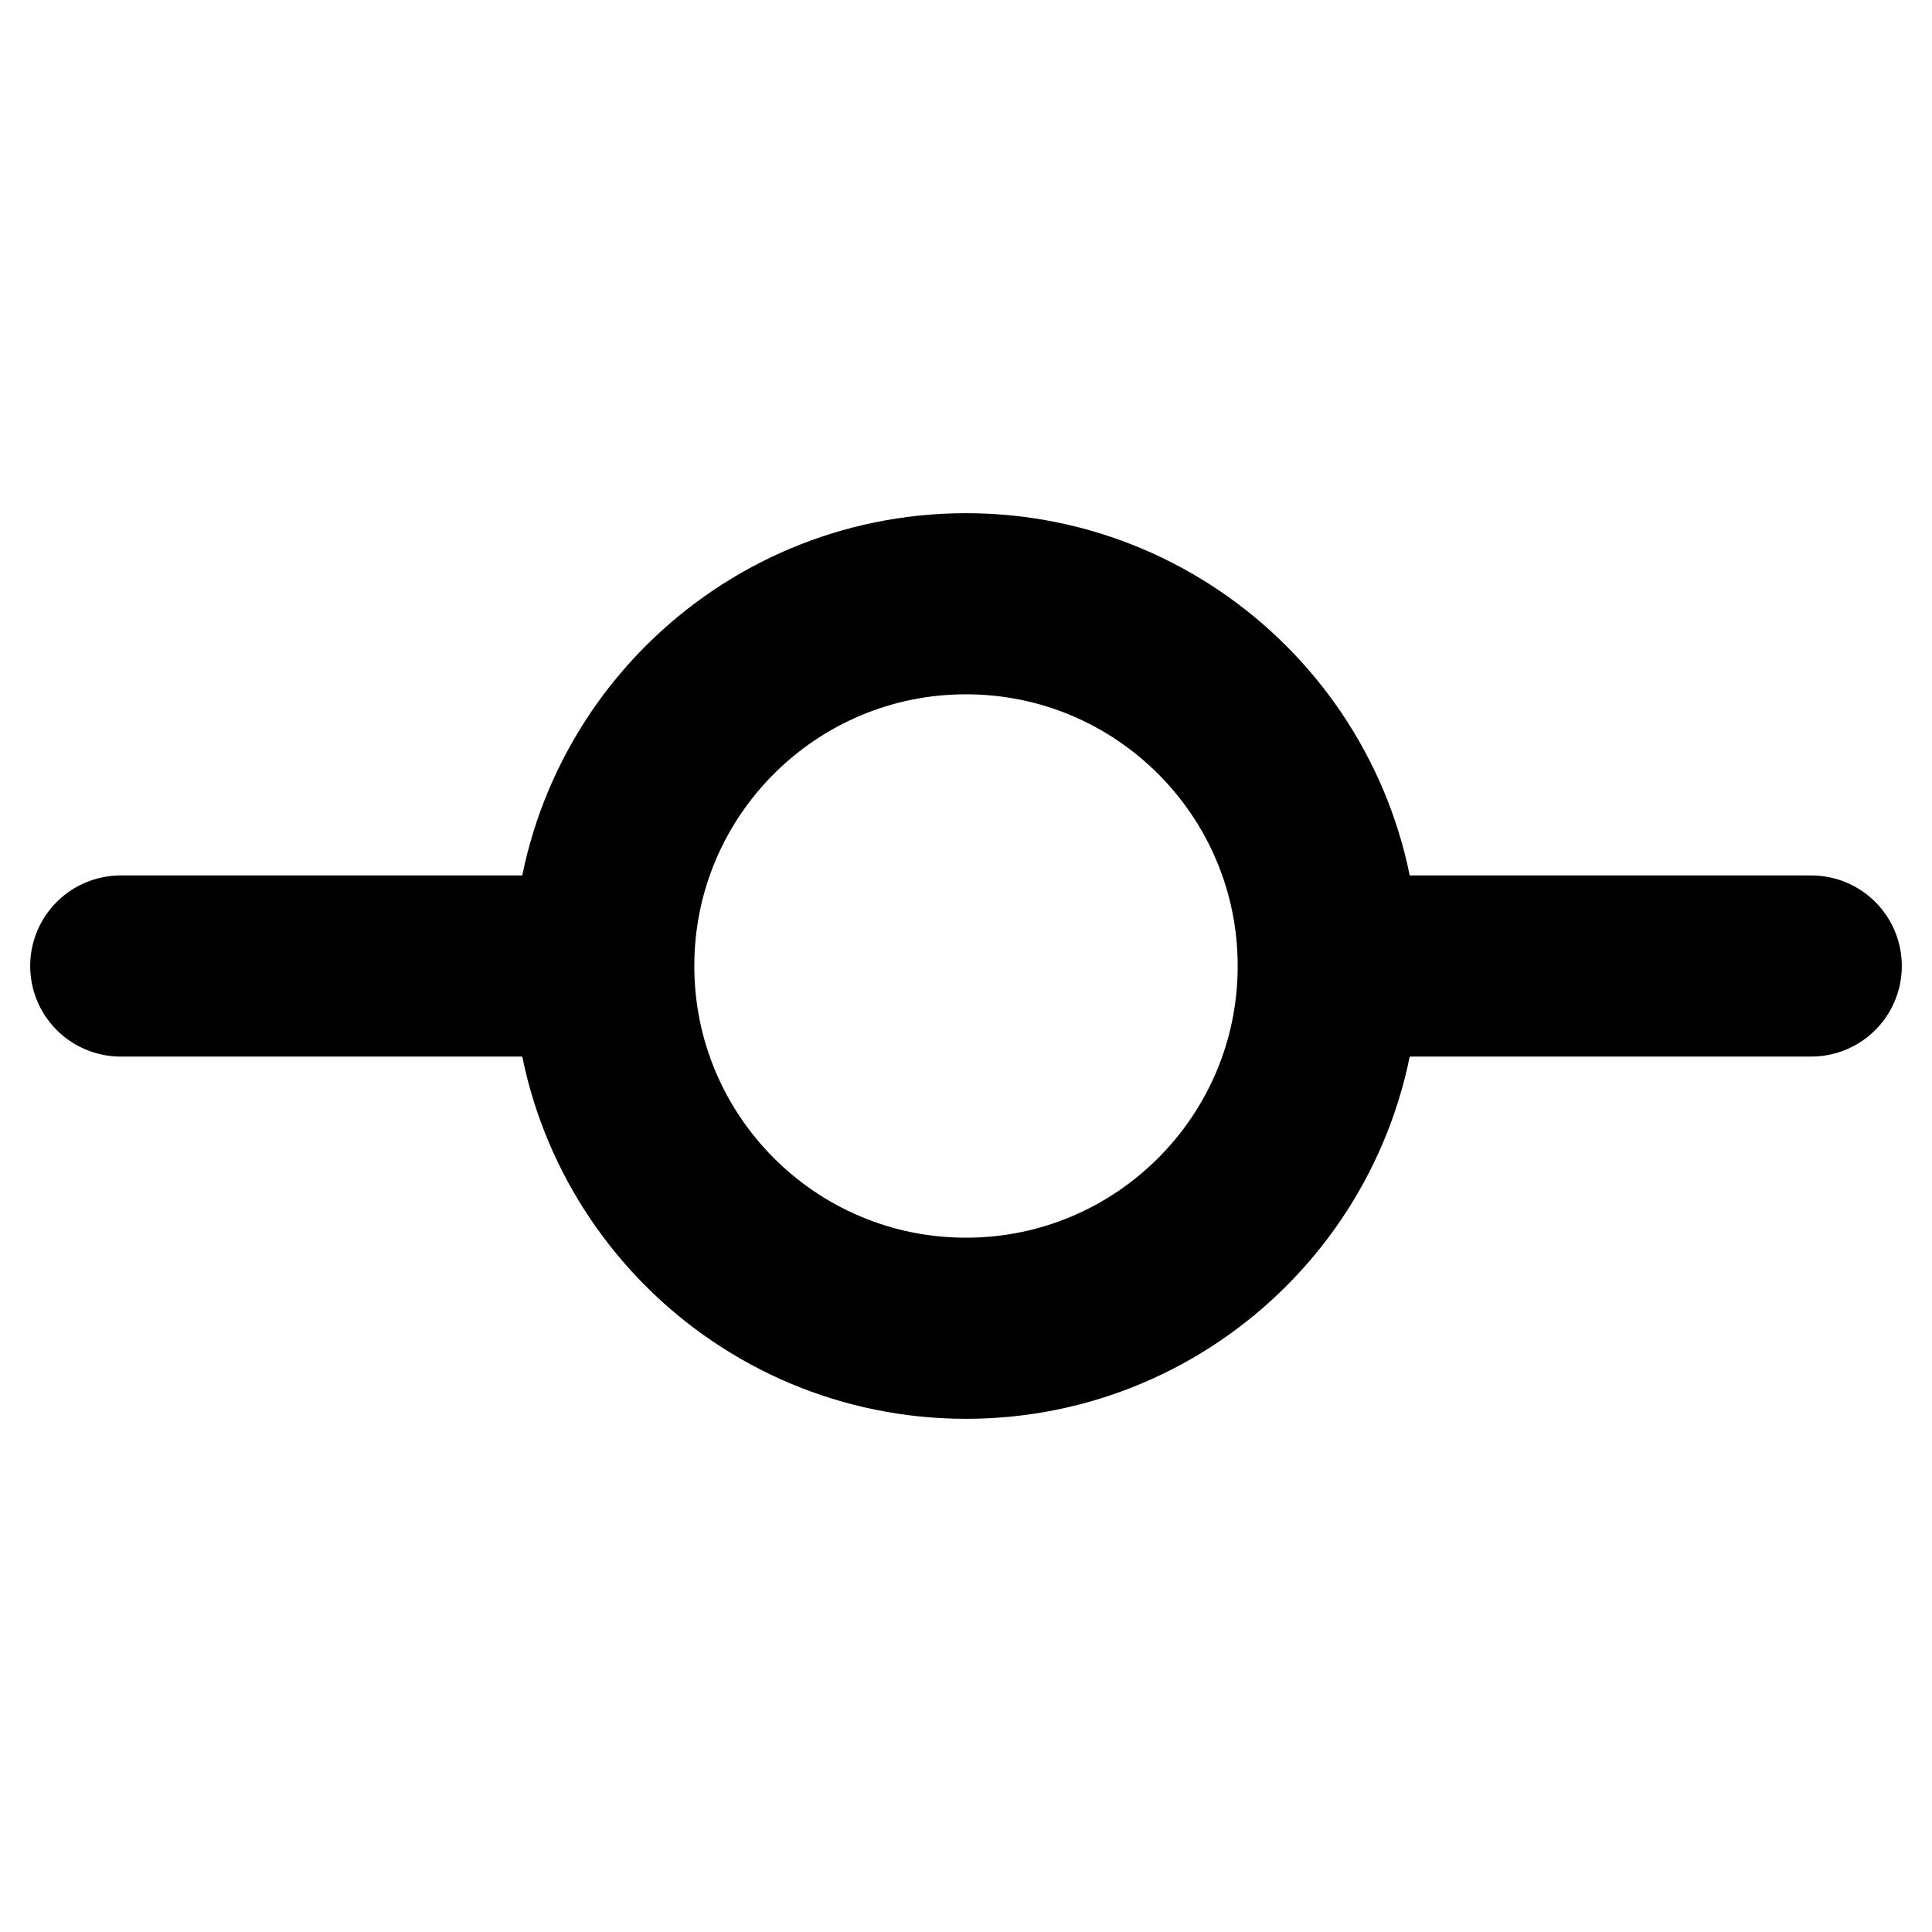
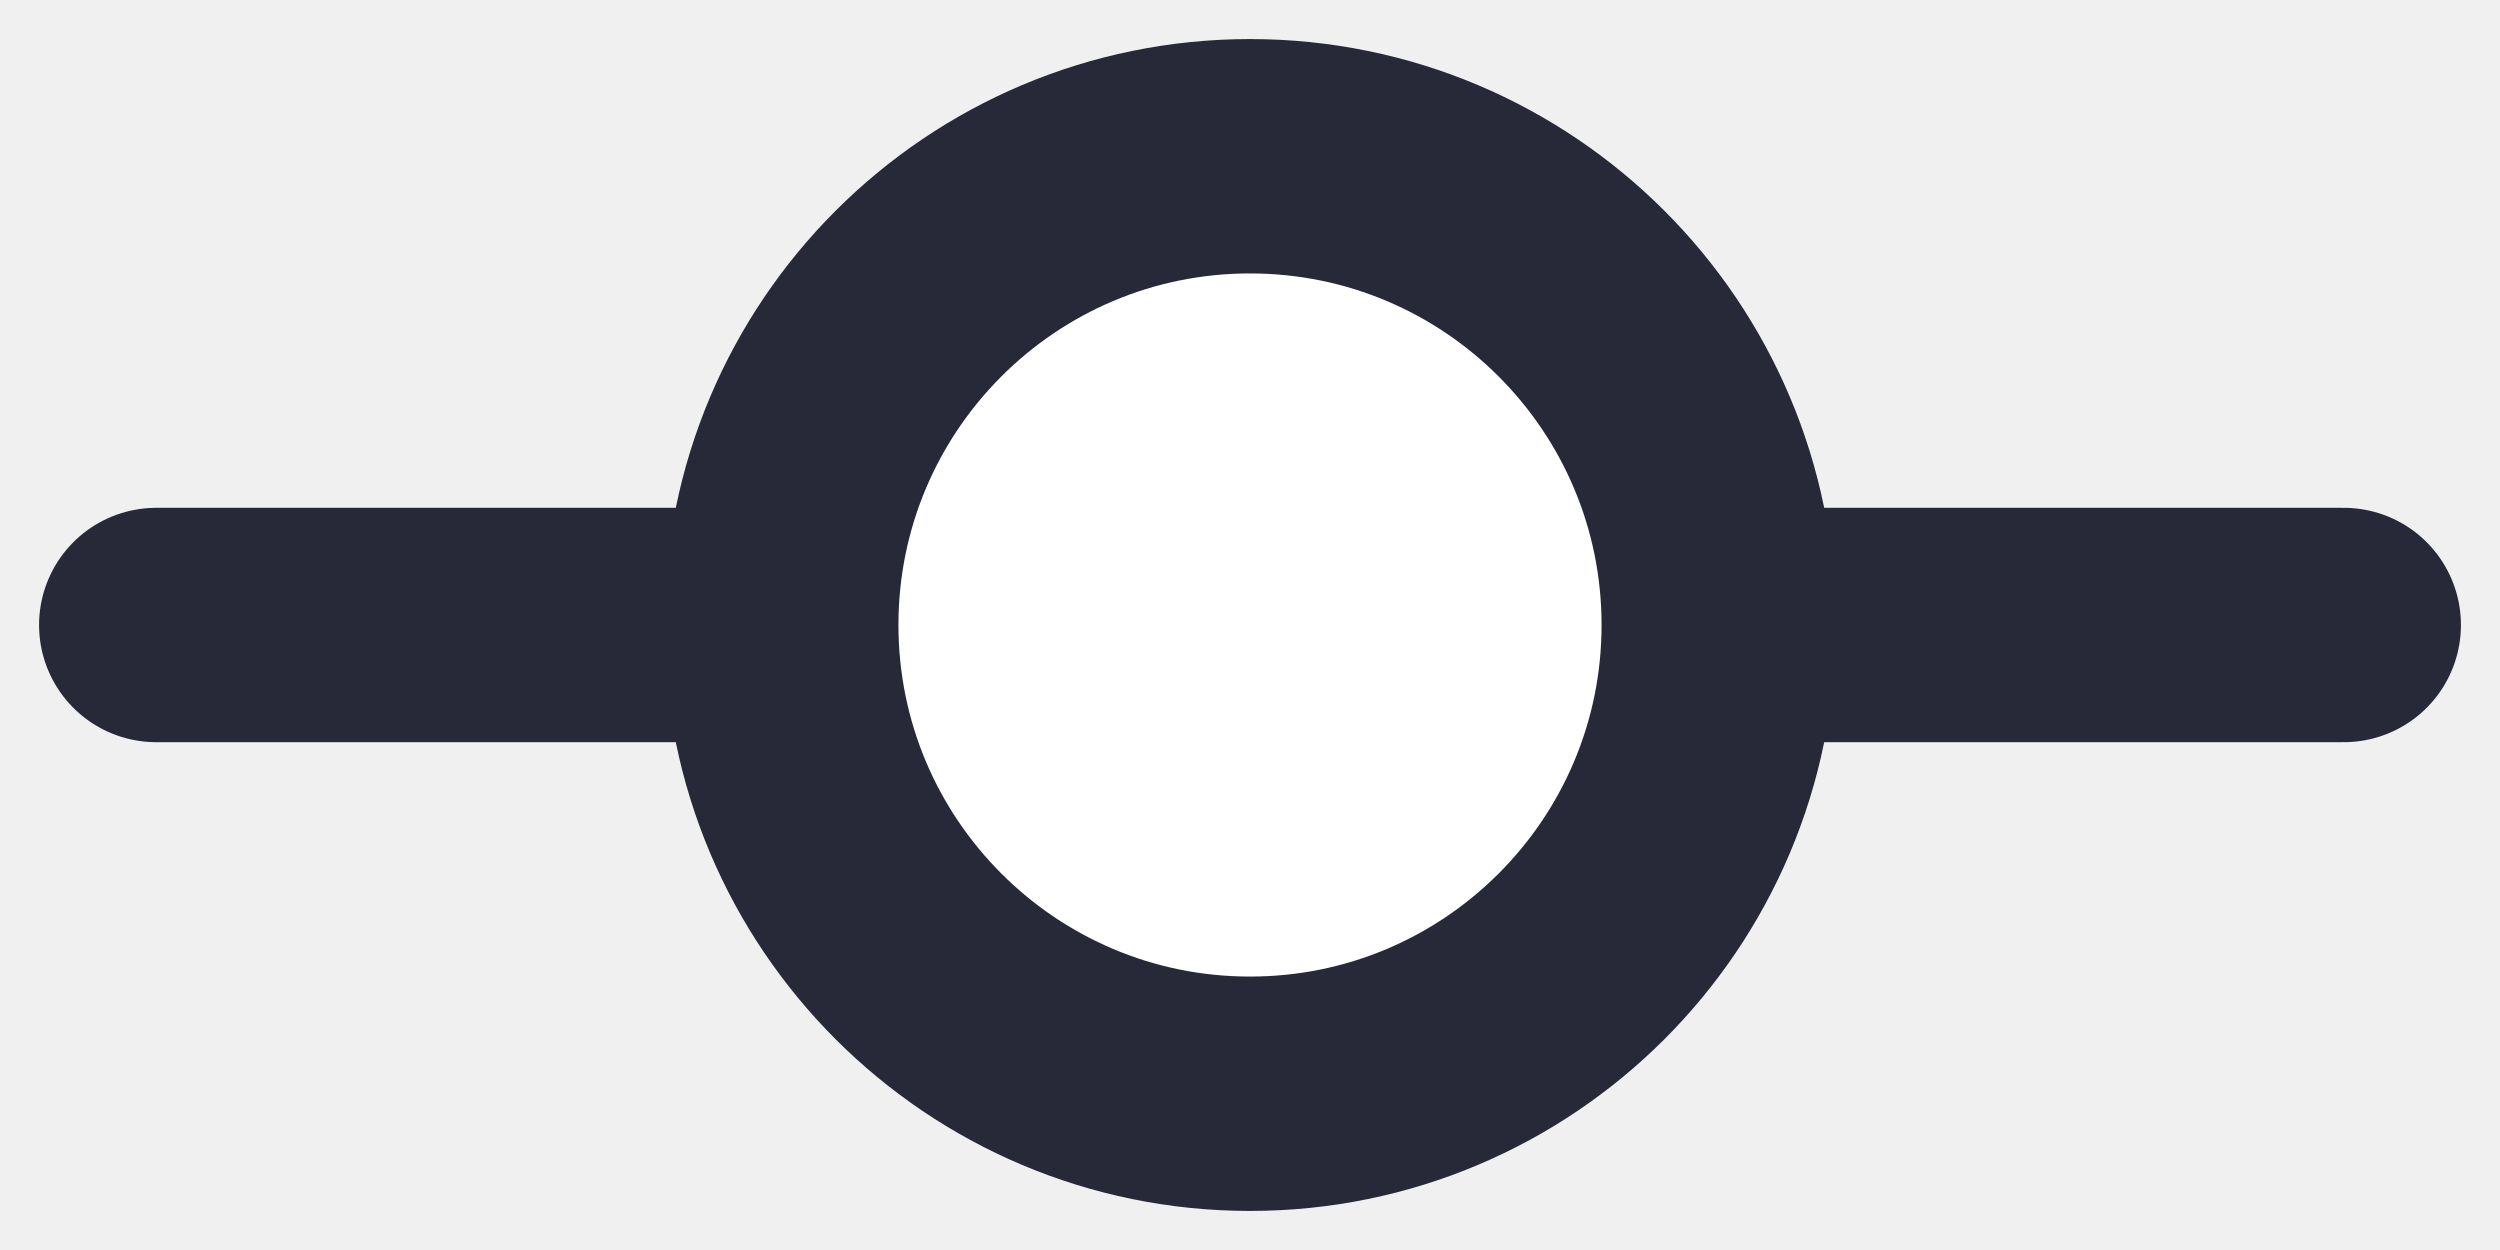
- <svg xmlns="http://www.w3.org/2000/svg" width="16" height="16" viewBox="0 0 16 16" fill="none">
-   <rect width="16" height="16" fill="white" />
-   <path d="M1 8H15" stroke="black" stroke-width="1.5" stroke-linecap="round" />
-   <circle cx="8" cy="8" r="3" fill="white" stroke="black" stroke-width="1.5" />
+ <svg xmlns="http://www.w3.org/2000/svg" width="16" height="8" viewBox="0 0 16 8" fill="none">
+   <path d="M1 4H15" stroke="#272838" stroke-width="1.5" stroke-linecap="round" />
+   <circle cx="8" cy="4" r="3" fill="white" stroke="#272838" stroke-width="1.5" />
</svg>
